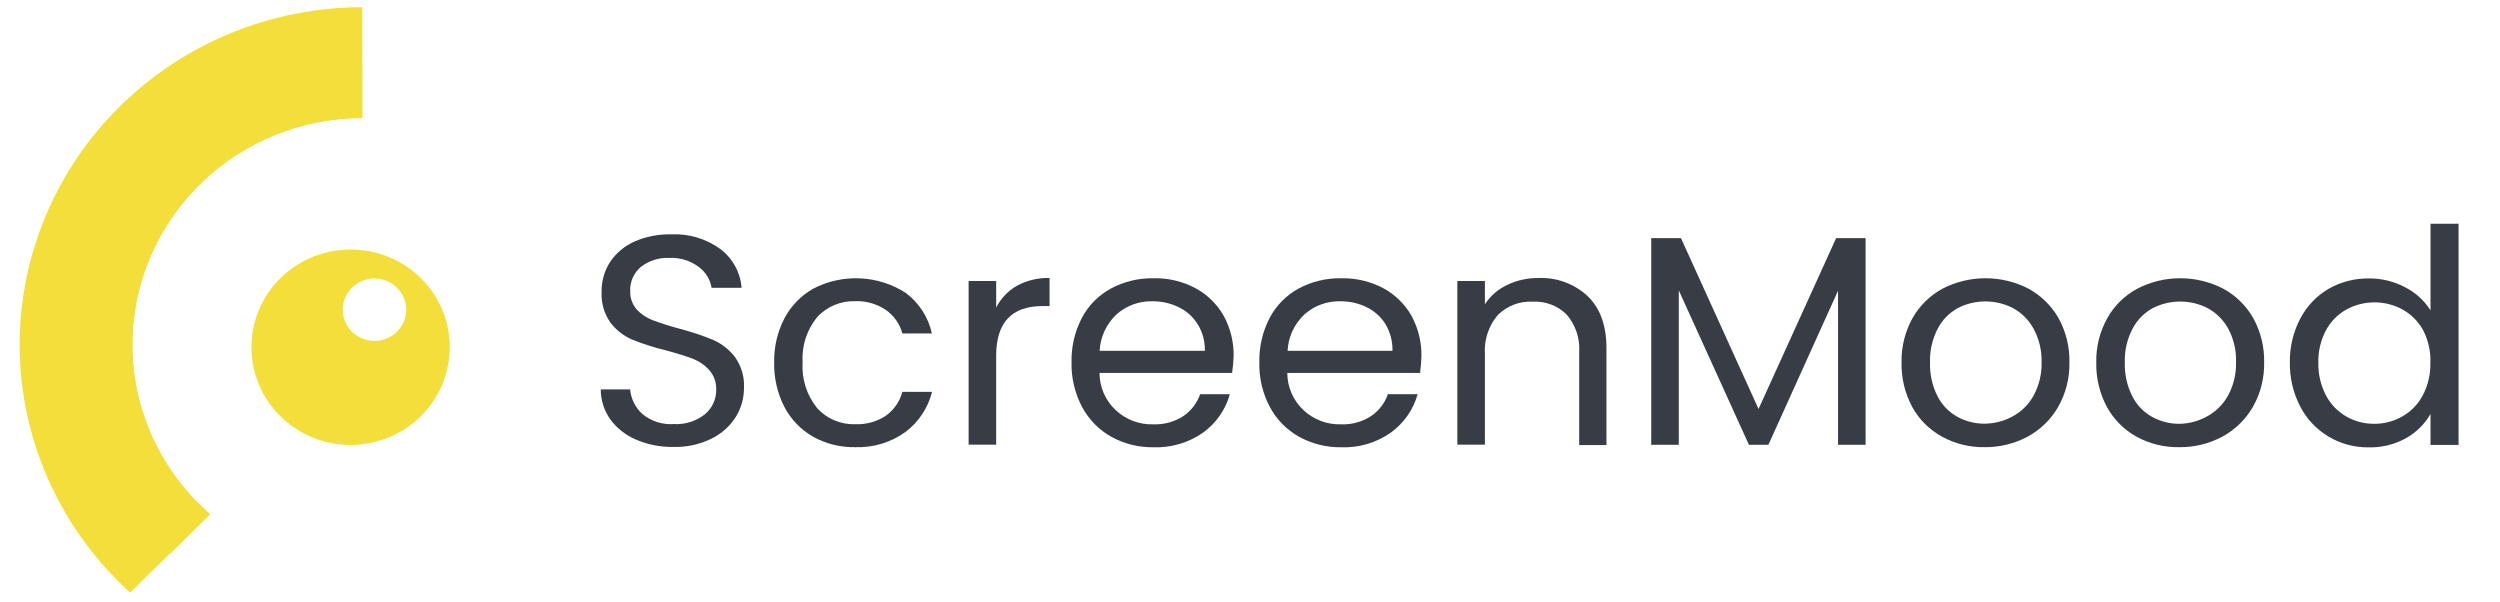
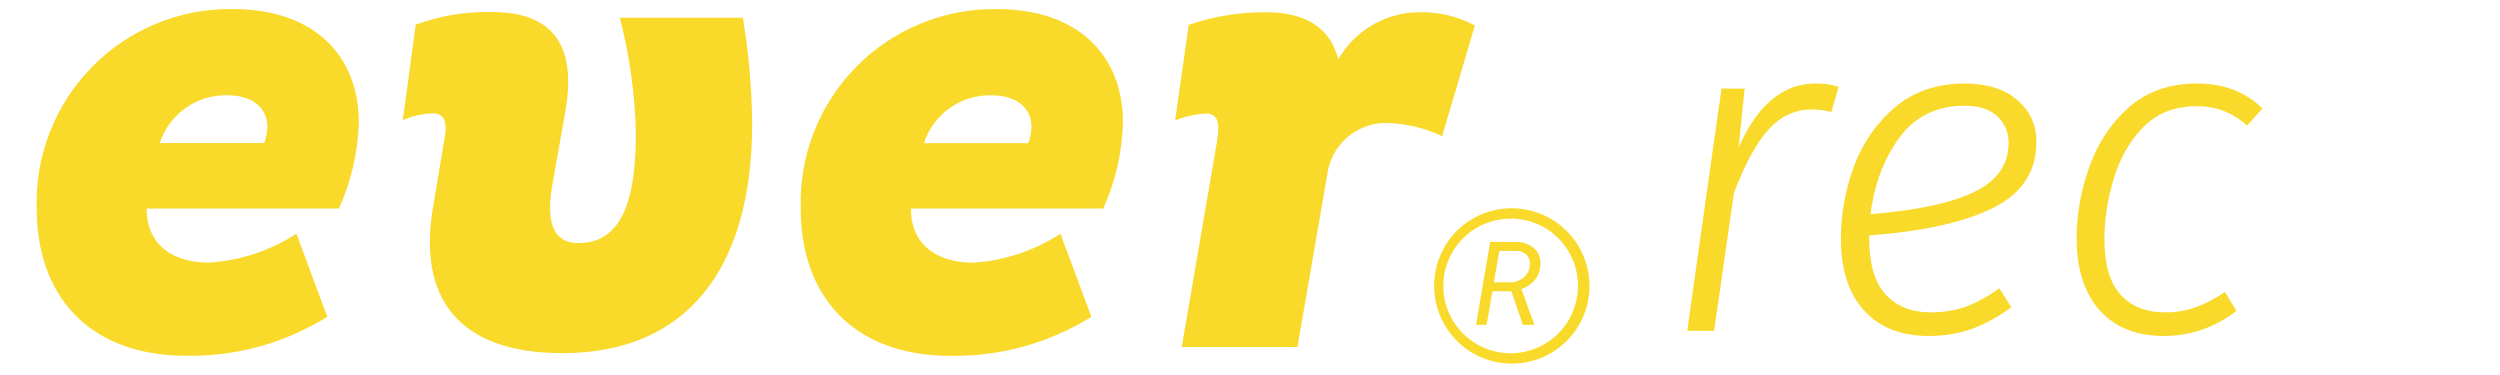
- <svg xmlns="http://www.w3.org/2000/svg" width="108" height="26" viewBox="0 0 108 26" fill="none">
-   <path d="M5.718 14.895C5.717 16.281 6.016 17.651 6.594 18.915C7.173 20.178 8.017 21.306 9.072 22.223L7.345 23.925C5.495 22.272 4.197 20.106 3.62 17.712C3.043 15.317 3.216 12.807 4.115 10.512C5.014 8.216 6.597 6.242 8.656 4.85C10.716 3.458 13.154 2.713 15.651 2.712V5.101C13.017 5.104 10.491 6.137 8.629 7.974C6.766 9.81 5.719 12.299 5.718 14.895Z" fill="#F9DA2A" />
-   <path d="M0.848 14.876C0.847 16.892 1.271 18.886 2.094 20.732C2.916 22.578 4.118 24.235 5.624 25.599L9.07 22.204C7.559 20.888 6.491 19.15 6.007 17.222C5.524 15.293 5.647 13.265 6.361 11.408C7.075 9.55 8.346 7.95 10.005 6.821C11.664 5.693 13.633 5.088 15.649 5.088V0.311C11.728 0.315 7.968 1.85 5.194 4.58C2.42 7.31 0.857 11.013 0.848 14.876Z" fill="#F3DE3A" />
-   <path d="M15.149 10.778C14.302 10.777 13.473 11.024 12.768 11.488C12.062 11.952 11.513 12.611 11.188 13.383C10.863 14.154 10.778 15.004 10.943 15.823C11.109 16.642 11.517 17.395 12.116 17.985C12.716 18.576 13.479 18.978 14.311 19.141C15.143 19.304 16.004 19.22 16.787 18.9C17.57 18.58 18.24 18.038 18.71 17.344C19.181 16.649 19.432 15.832 19.431 14.997C19.431 13.878 18.98 12.805 18.177 12.013C17.374 11.222 16.285 10.778 15.149 10.778ZM16.177 14.728C15.906 14.728 15.641 14.649 15.416 14.501C15.19 14.352 15.015 14.142 14.911 13.895C14.807 13.648 14.78 13.377 14.833 13.115C14.886 12.853 15.016 12.613 15.208 12.424C15.4 12.235 15.644 12.107 15.909 12.055C16.175 12.003 16.45 12.029 16.701 12.132C16.951 12.234 17.165 12.407 17.316 12.629C17.466 12.851 17.546 13.111 17.546 13.378C17.547 13.556 17.512 13.731 17.443 13.895C17.374 14.059 17.273 14.208 17.146 14.334C17.019 14.459 16.868 14.558 16.701 14.626C16.535 14.694 16.357 14.729 16.177 14.728Z" fill="#F3DE3A" />
-   <path d="M27.486 18.995C27.039 18.808 26.653 18.506 26.367 18.12C26.097 17.739 25.952 17.286 25.952 16.821H27.222C27.257 17.229 27.446 17.61 27.752 17.887C28.13 18.198 28.616 18.354 29.107 18.32C29.592 18.347 30.07 18.197 30.449 17.899C30.608 17.767 30.735 17.602 30.82 17.415C30.905 17.229 30.946 17.026 30.94 16.821C30.949 16.515 30.841 16.216 30.637 15.985C30.44 15.767 30.192 15.598 29.916 15.492C29.613 15.382 29.24 15.262 28.752 15.131C28.258 15.013 27.774 14.858 27.304 14.668C26.935 14.508 26.615 14.257 26.373 13.94C26.098 13.549 25.963 13.079 25.989 12.605C25.981 12.142 26.112 11.688 26.367 11.3C26.633 10.915 27.002 10.61 27.434 10.422C27.933 10.212 28.471 10.11 29.013 10.123C29.765 10.091 30.506 10.314 31.113 10.753C31.378 10.953 31.598 11.206 31.757 11.495C31.916 11.784 32.012 12.104 32.037 12.432H30.74C30.683 12.074 30.486 11.753 30.192 11.536C29.824 11.259 29.369 11.119 28.907 11.142C28.47 11.124 28.041 11.258 27.695 11.521C27.538 11.651 27.415 11.815 27.333 12C27.252 12.184 27.215 12.386 27.225 12.587C27.218 12.87 27.316 13.146 27.501 13.363C27.692 13.571 27.929 13.731 28.195 13.832C28.574 13.973 28.96 14.096 29.352 14.199C29.848 14.327 30.334 14.489 30.807 14.683C31.178 14.848 31.502 15.101 31.749 15.421C32.029 15.814 32.167 16.288 32.14 16.767C32.14 17.204 32.019 17.633 31.789 18.006C31.535 18.41 31.172 18.736 30.74 18.947C30.233 19.198 29.671 19.322 29.104 19.308C28.548 19.319 27.996 19.212 27.486 18.995Z" fill="#383C44" />
-   <path d="M33.894 13.74C34.175 13.21 34.604 12.77 35.13 12.471C35.751 12.147 36.45 11.993 37.152 12.024C37.854 12.056 38.535 12.272 39.124 12.65C39.703 13.083 40.106 13.706 40.258 14.406H38.982C38.872 13.995 38.619 13.634 38.267 13.388C37.88 13.127 37.419 12.995 36.951 13.011C36.642 13.001 36.333 13.057 36.048 13.176C35.763 13.295 35.507 13.474 35.3 13.701C34.85 14.253 34.627 14.951 34.672 15.657C34.626 16.369 34.85 17.072 35.3 17.631C35.507 17.859 35.762 18.039 36.047 18.16C36.333 18.28 36.641 18.337 36.951 18.327C37.415 18.344 37.873 18.218 38.26 17.965C38.616 17.714 38.872 17.347 38.982 16.929H40.264C40.093 17.62 39.686 18.233 39.112 18.664C38.485 19.115 37.721 19.346 36.945 19.318C36.309 19.331 35.681 19.175 35.127 18.867C34.6 18.565 34.171 18.122 33.891 17.589C33.582 16.99 33.429 16.326 33.445 15.654C33.431 14.989 33.585 14.332 33.894 13.74Z" fill="#383C44" />
-   <path d="M43.926 12.347C44.358 12.112 44.847 11.995 45.341 12.009V13.222H45.038C43.703 13.222 43.035 13.936 43.035 15.366V19.209H41.844V12.138H43.035V13.287C43.233 12.895 43.542 12.569 43.926 12.347Z" fill="#383C44" />
-   <path d="M53.226 16.112H47.499C47.499 16.41 47.56 16.705 47.678 16.979C47.796 17.253 47.969 17.501 48.187 17.708C48.404 17.915 48.662 18.077 48.944 18.184C49.226 18.291 49.527 18.341 49.829 18.331C50.286 18.348 50.738 18.224 51.12 17.975C51.459 17.744 51.713 17.412 51.847 17.029H53.129C52.946 17.693 52.54 18.277 51.978 18.686C51.352 19.126 50.597 19.35 49.829 19.322C49.194 19.331 48.566 19.175 48.011 18.871C47.475 18.571 47.037 18.125 46.75 17.587C46.434 16.993 46.276 16.329 46.29 15.658C46.275 14.991 46.428 14.33 46.735 13.735C47.017 13.201 47.453 12.759 47.987 12.466C48.554 12.161 49.192 12.008 49.838 12.021C50.473 12.007 51.1 12.157 51.657 12.457C52.166 12.735 52.587 13.149 52.869 13.652C53.158 14.186 53.304 14.784 53.293 15.389C53.284 15.631 53.262 15.873 53.226 16.112ZM51.735 14.004C51.541 13.686 51.256 13.431 50.917 13.269C50.561 13.097 50.168 13.01 49.772 13.015C49.204 13.004 48.653 13.207 48.232 13.583C47.794 13.996 47.533 14.559 47.505 15.156H52.05C52.059 14.751 51.952 14.352 51.741 14.004H51.735Z" fill="#383C44" />
-   <path d="M61.345 16.112H55.612C55.612 16.41 55.673 16.705 55.791 16.979C55.909 17.253 56.082 17.501 56.3 17.708C56.517 17.915 56.775 18.077 57.057 18.184C57.339 18.291 57.64 18.34 57.942 18.331C58.399 18.348 58.849 18.224 59.23 17.975C59.57 17.746 59.826 17.413 59.957 17.029H61.242C61.057 17.693 60.651 18.277 60.088 18.686C59.464 19.126 58.709 19.35 57.942 19.322C57.306 19.331 56.68 19.175 56.124 18.871C55.587 18.57 55.149 18.125 54.86 17.587C54.545 16.992 54.388 16.329 54.403 15.658C54.388 14.991 54.541 14.33 54.848 13.735C55.129 13.201 55.563 12.759 56.097 12.466C56.665 12.161 57.304 12.008 57.951 12.021C58.586 12.008 59.212 12.158 59.77 12.457C60.28 12.735 60.7 13.149 60.982 13.651C61.27 14.186 61.416 14.784 61.406 15.389C61.399 15.631 61.379 15.872 61.345 16.112ZM59.854 14.004C59.658 13.687 59.374 13.433 59.036 13.269C58.68 13.097 58.287 13.01 57.891 13.015C57.323 13.004 56.772 13.207 56.351 13.583C55.911 13.995 55.651 14.559 55.624 15.156H60.154C60.165 14.752 60.061 14.353 59.854 14.004Z" fill="#383C44" />
-   <path d="M68.587 12.794C69.129 13.313 69.399 14.064 69.399 15.045V19.226H68.221V15.213C68.261 14.625 68.069 14.045 67.684 13.594C67.494 13.403 67.265 13.255 67.012 13.158C66.759 13.061 66.488 13.018 66.218 13.033C65.938 13.017 65.658 13.061 65.396 13.161C65.135 13.261 64.898 13.415 64.702 13.612C64.304 14.084 64.105 14.69 64.148 15.302V19.211H62.957V12.14H64.148V13.146C64.382 12.785 64.715 12.495 65.108 12.31C65.526 12.108 65.986 12.006 66.451 12.011C66.842 11.993 67.233 12.053 67.6 12.188C67.967 12.322 68.303 12.528 68.587 12.794Z" fill="#383C44" />
-   <path d="M80.594 10.288V19.216H79.403V12.56L76.394 19.216H75.554L72.524 12.545V19.216H71.333V10.288H72.618L75.969 17.669L79.321 10.288H80.594Z" fill="#383C44" />
-   <path d="M83.908 18.87C83.359 18.573 82.909 18.128 82.611 17.586C82.292 16.993 82.132 16.329 82.147 15.657C82.133 14.988 82.297 14.327 82.623 13.74C82.927 13.203 83.379 12.762 83.926 12.465C84.496 12.173 85.13 12.02 85.773 12.02C86.416 12.02 87.049 12.173 87.62 12.465C88.166 12.76 88.618 13.2 88.923 13.734C89.25 14.323 89.414 14.986 89.399 15.657C89.413 16.332 89.244 16.998 88.908 17.586C88.595 18.127 88.135 18.572 87.581 18.87C87.013 19.171 86.377 19.325 85.732 19.318C85.095 19.328 84.466 19.174 83.908 18.87ZM86.938 17.992C87.322 17.786 87.638 17.475 87.847 17.096C88.09 16.653 88.21 16.155 88.196 15.651C88.211 15.148 88.093 14.65 87.853 14.206C87.65 13.829 87.341 13.518 86.962 13.31C86.594 13.12 86.184 13.021 85.768 13.021C85.353 13.021 84.943 13.12 84.574 13.31C84.201 13.517 83.898 13.829 83.705 14.206C83.474 14.653 83.362 15.15 83.377 15.651C83.361 16.155 83.47 16.656 83.696 17.108C83.884 17.485 84.183 17.797 84.553 18.004C84.914 18.201 85.32 18.304 85.732 18.303C86.154 18.3 86.569 18.193 86.938 17.992Z" fill="#383C44" />
-   <path d="M92.307 18.87C91.764 18.572 91.318 18.126 91.022 17.586C90.704 16.993 90.544 16.329 90.559 15.657C90.544 14.988 90.71 14.326 91.038 13.74C91.34 13.202 91.792 12.759 92.341 12.465C92.911 12.173 93.544 12.02 94.186 12.02C94.829 12.02 95.462 12.173 96.032 12.465C96.579 12.759 97.031 13.199 97.335 13.734C97.662 14.323 97.826 14.986 97.811 15.657C97.825 16.332 97.656 16.998 97.32 17.586C97.007 18.127 96.547 18.572 95.993 18.87C95.426 19.171 94.791 19.325 94.147 19.318C93.504 19.33 92.87 19.176 92.307 18.87ZM95.338 17.992C95.722 17.786 96.037 17.475 96.247 17.096C96.49 16.653 96.61 16.155 96.596 15.651C96.614 15.152 96.501 14.656 96.268 14.212C96.065 13.836 95.757 13.525 95.38 13.316C95.011 13.126 94.601 13.027 94.185 13.027C93.768 13.027 93.358 13.126 92.989 13.316C92.616 13.523 92.313 13.835 92.12 14.212C91.889 14.659 91.776 15.156 91.792 15.657C91.775 16.162 91.886 16.662 92.114 17.114C92.3 17.492 92.6 17.804 92.971 18.01C93.331 18.208 93.735 18.311 94.147 18.309C94.564 18.302 94.974 18.193 95.338 17.992Z" fill="#383C44" />
-   <path d="M99.38 13.748C99.656 13.222 100.076 12.782 100.592 12.479C101.123 12.175 101.727 12.019 102.341 12.028C102.884 12.024 103.419 12.155 103.898 12.408C104.35 12.637 104.73 12.983 104.998 13.408V9.666H106.21V19.221H104.998V17.884C104.75 18.317 104.388 18.676 103.95 18.923C103.456 19.201 102.894 19.34 102.326 19.326C101.714 19.333 101.113 19.172 100.59 18.859C100.067 18.547 99.644 18.096 99.368 17.558C99.063 16.968 98.91 16.313 98.922 15.65C98.912 14.989 99.069 14.335 99.38 13.748ZM104.683 14.271C104.479 13.897 104.172 13.587 103.798 13.375C103.425 13.169 103.005 13.062 102.577 13.062C102.15 13.062 101.729 13.169 101.356 13.375C100.984 13.586 100.681 13.897 100.48 14.271C100.253 14.701 100.141 15.181 100.153 15.665C100.141 16.155 100.253 16.641 100.48 17.078C100.679 17.458 100.982 17.774 101.356 17.991C101.724 18.203 102.142 18.312 102.568 18.308C102.993 18.311 103.412 18.201 103.78 17.991C104.157 17.776 104.464 17.459 104.665 17.078C104.891 16.645 105.004 16.164 104.992 15.677C105.012 15.19 104.905 14.706 104.683 14.271Z" fill="#383C44" />
+ <svg xmlns="http://www.w3.org/2000/svg" width="160" height="24" id="ever-rec-logo" viewBox="0 0 110 17" fill="none">
+   <g clip-path="url(#clip0_1505_2471)">
+     <path fill-rule="evenodd" clip-rule="evenodd" d="M11.771 10.595L13.171 14.361C11.262 15.547 9.053 16.161 6.807 16.13C2.24 16.13 -0.002 13.277 -0.002 9.483C-0.044 8.296 0.156 7.114 0.585 6.006C1.015 4.899 1.664 3.891 2.495 3.043C3.326 2.194 4.32 1.523 5.418 1.071C6.516 0.618 7.694 0.393 8.882 0.41C12.638 0.41 14.6 2.578 14.6 5.545C14.563 6.895 14.257 8.224 13.7 9.453H4.984C4.956 10.853 5.909 11.906 7.814 11.906C9.223 11.815 10.585 11.363 11.771 10.595ZM10.314 6.487C10.398 6.248 10.445 5.998 10.454 5.745C10.454 4.918 9.809 4.318 8.632 4.318C7.957 4.304 7.296 4.507 6.746 4.897C6.195 5.288 5.786 5.845 5.577 6.486L10.314 6.487ZM17.965 9.397L18.465 6.397C18.605 5.684 18.577 5.141 17.965 5.141C17.49 5.148 17.022 5.254 16.591 5.451L17.18 1.118C18.291 0.71 19.471 0.517 20.655 0.547C23.066 0.547 24.555 1.716 23.962 5.054L23.346 8.535C23.094 10.165 23.458 11.018 24.551 11.018C26.151 11.018 27.158 9.763 27.158 6.111C27.13 4.319 26.885 2.537 26.429 0.803H32.011C32.274 2.388 32.414 3.99 32.432 5.596C32.432 12.27 29.405 16.009 23.832 16.009C19.086 16.012 17.265 13.477 17.965 9.397ZM46.409 10.597L47.809 14.363C45.9 15.549 43.691 16.163 41.445 16.132C36.876 16.132 34.634 13.279 34.634 9.485C34.593 8.298 34.793 7.115 35.223 6.008C35.653 4.901 36.303 3.893 37.134 3.044C37.966 2.196 38.96 1.525 40.058 1.073C41.157 0.62 42.335 0.396 43.523 0.412C47.279 0.412 49.241 2.58 49.241 5.547C49.206 6.896 48.903 8.225 48.347 9.455H39.631C39.603 10.855 40.556 11.908 42.461 11.908C43.868 11.815 45.227 11.363 46.411 10.595L46.409 10.597ZM44.955 6.489C45.039 6.25 45.086 6 45.095 5.747C45.095 4.92 44.45 4.32 43.273 4.32C42.598 4.306 41.937 4.509 41.387 4.899C40.837 5.289 40.427 5.847 40.218 6.488L44.955 6.489ZM51.905 15.733L53.505 6.404C53.617 5.691 53.617 5.148 53.005 5.148C52.524 5.175 52.051 5.28 51.605 5.458L52.222 1.125C53.348 0.739 54.531 0.546 55.722 0.554C57.404 0.554 58.637 1.182 59.001 2.694C59.375 2.039 59.918 1.495 60.573 1.119C61.227 0.742 61.971 0.548 62.726 0.554C63.586 0.543 64.435 0.749 65.195 1.154L63.709 6.175C62.878 5.778 61.968 5.573 61.047 5.575C60.41 5.604 59.805 5.858 59.338 6.292C58.871 6.725 58.573 7.311 58.497 7.943L57.152 15.732L51.905 15.733ZM66.84 9.442C67.536 9.436 68.219 9.637 68.801 10.019C69.384 10.401 69.84 10.947 70.112 11.589C70.384 12.23 70.46 12.938 70.329 13.622C70.199 14.306 69.869 14.937 69.381 15.433C68.892 15.93 68.268 16.271 67.585 16.412C66.903 16.554 66.195 16.49 65.549 16.229C64.903 15.967 64.349 15.521 63.958 14.945C63.566 14.369 63.353 13.69 63.348 12.993V12.963C63.346 12.502 63.434 12.046 63.609 11.62C63.783 11.194 64.04 10.806 64.364 10.479C64.689 10.152 65.074 9.892 65.499 9.714C65.924 9.536 66.379 9.444 66.84 9.442ZM66.84 9.911C66.236 9.906 65.645 10.08 65.14 10.411C64.635 10.743 64.24 11.216 64.005 11.772C63.769 12.327 63.704 12.941 63.817 13.533C63.929 14.126 64.216 14.672 64.639 15.103C65.062 15.533 65.603 15.828 66.194 15.951C66.785 16.074 67.399 16.018 67.959 15.792C68.518 15.566 68.998 15.179 69.338 14.68C69.677 14.181 69.862 13.593 69.867 12.989V12.963C69.868 12.564 69.791 12.168 69.64 11.799C69.489 11.43 69.267 11.094 68.986 10.81C68.705 10.527 68.371 10.302 68.003 10.147C67.635 9.993 67.239 9.913 66.84 9.911ZM65.889 10.969H67.01C67.335 10.948 67.655 11.056 67.902 11.269C68.006 11.374 68.083 11.503 68.128 11.644C68.172 11.785 68.183 11.935 68.159 12.081C68.143 12.31 68.054 12.527 67.905 12.702C67.744 12.887 67.537 13.027 67.305 13.107L67.883 14.693V14.726H67.37L66.849 13.205H65.989L65.728 14.725H65.244L65.889 10.969ZM66.301 11.376L66.055 12.799H66.761C66.984 12.805 67.204 12.735 67.382 12.599C67.465 12.536 67.534 12.457 67.586 12.366C67.638 12.275 67.67 12.175 67.682 12.071C67.699 11.982 67.697 11.891 67.674 11.804C67.652 11.716 67.611 11.635 67.554 11.565C67.487 11.501 67.407 11.451 67.32 11.419C67.234 11.387 67.141 11.372 67.049 11.377L66.301 11.376ZM80.637 3.786C81.043 3.786 81.393 3.835 81.687 3.933L81.351 5.088C81.099 5.004 80.805 4.962 80.469 4.962C79.699 4.962 79.034 5.277 78.474 5.907C77.928 6.537 77.417 7.482 76.941 8.742L76.038 15H74.82L76.374 4.017H77.424L77.151 6.684C78.005 4.752 79.167 3.786 80.637 3.786ZM90.65 6.432C90.65 7.776 89.993 8.777 88.677 9.435C87.361 10.079 85.492 10.492 83.07 10.674V10.8C83.07 11.948 83.314 12.795 83.805 13.341C84.308 13.887 84.995 14.16 85.862 14.16C86.436 14.16 86.962 14.076 87.438 13.908C87.927 13.726 88.439 13.446 88.971 13.068L89.516 13.929C88.928 14.363 88.326 14.692 87.71 14.916C87.109 15.126 86.465 15.231 85.778 15.231C84.519 15.231 83.538 14.846 82.838 14.076C82.138 13.306 81.788 12.221 81.788 10.821C81.788 9.715 81.984 8.623 82.376 7.545C82.782 6.467 83.406 5.571 84.246 4.857C85.1 4.143 86.15 3.786 87.395 3.786C88.418 3.786 89.216 4.038 89.79 4.542C90.364 5.032 90.65 5.662 90.65 6.432ZM87.395 4.794C86.135 4.794 85.148 5.277 84.434 6.243C83.734 7.209 83.3 8.364 83.132 9.708C85.233 9.54 86.8 9.204 87.837 8.7C88.873 8.196 89.391 7.454 89.391 6.474C89.391 5.998 89.222 5.599 88.886 5.277C88.55 4.955 88.053 4.794 87.395 4.794ZM100.895 4.92C100.139 4.164 99.152 3.786 97.934 3.786C96.688 3.786 95.652 4.15 94.826 4.878C94.014 5.606 93.419 6.509 93.041 7.587C92.663 8.665 92.474 9.736 92.474 10.8C92.474 12.2 92.824 13.292 93.524 14.076C94.224 14.846 95.19 15.231 96.422 15.231C97.626 15.231 98.725 14.853 99.719 14.097L99.194 13.236C98.746 13.544 98.305 13.775 97.871 13.929C97.451 14.083 96.989 14.16 96.485 14.16C95.617 14.16 94.938 13.887 94.448 13.341C93.972 12.795 93.734 11.969 93.734 10.863C93.734 9.953 93.874 9.036 94.154 8.112C94.434 7.174 94.882 6.39 95.498 5.76C96.128 5.13 96.933 4.815 97.913 4.815C98.389 4.815 98.809 4.892 99.173 5.046C99.537 5.186 99.88 5.403 100.202 5.697L100.895 4.92Z" fill="#F9DA2A" />
+   </g>
+   <defs>
+     <clipPath id="clip0_1505_2471">
+       <rect width="101" height="17" fill="currentColor" />
+     </clipPath>
+   </defs>
</svg>
